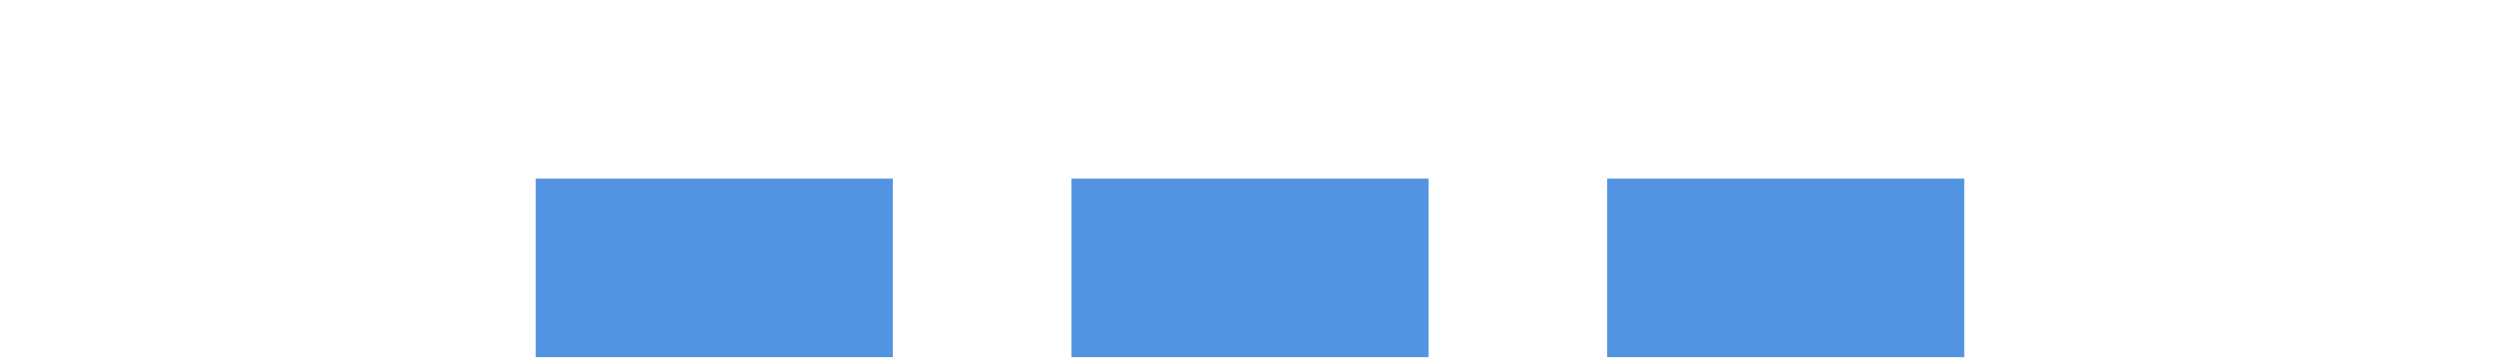
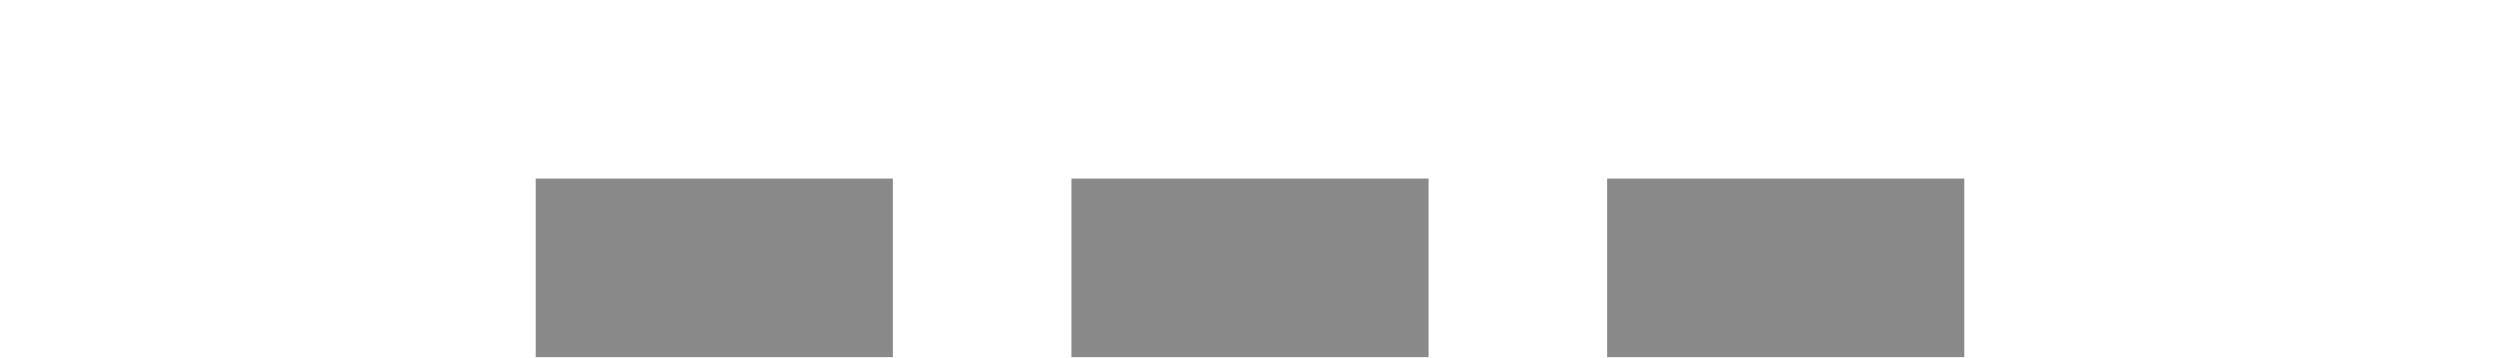
- <svg xmlns="http://www.w3.org/2000/svg" width="28" height="4" id="svg11300" version="1.0" style="display:inline;enable-background:new">
-   <defs id="defs3" />
-   <g style="display:inline" id="layer1" transform="translate(0,-296)">
-     <rect style="opacity:1;fill:#5294e2;fill-opacity:1;stroke:none" id="rect4270-9" width="4" height="2" x="6" y="298" />
-     <rect y="298" x="12" height="2" width="4" id="rect4239" style="opacity:1;fill:#5294e2;fill-opacity:1;stroke:none" />
-     <rect style="opacity:1;fill:#5294e2;fill-opacity:1;stroke:none" id="rect4140" width="4" height="2" x="18" y="298" />
+ <svg xmlns="http://www.w3.org/2000/svg" version="1.1" id="svg11300" x="0px" y="0px" viewBox="0 0 28 4" style="enable-background:new 0 0 28 4;" xml:space="preserve">
+   <style type="text/css">
+ 	.st0{fill:#898989;}
+ </style>
+   <g id="layer1" transform="translate(0,-296)">
+     <rect id="rect4270-9" x="6" y="298" class="st0" width="4" height="2" />
+     <rect id="rect4239" x="12" y="298" class="st0" width="4" height="2" />
+     <rect id="rect4140" x="18" y="298" class="st0" width="4" height="2" />
  </g>
</svg>
